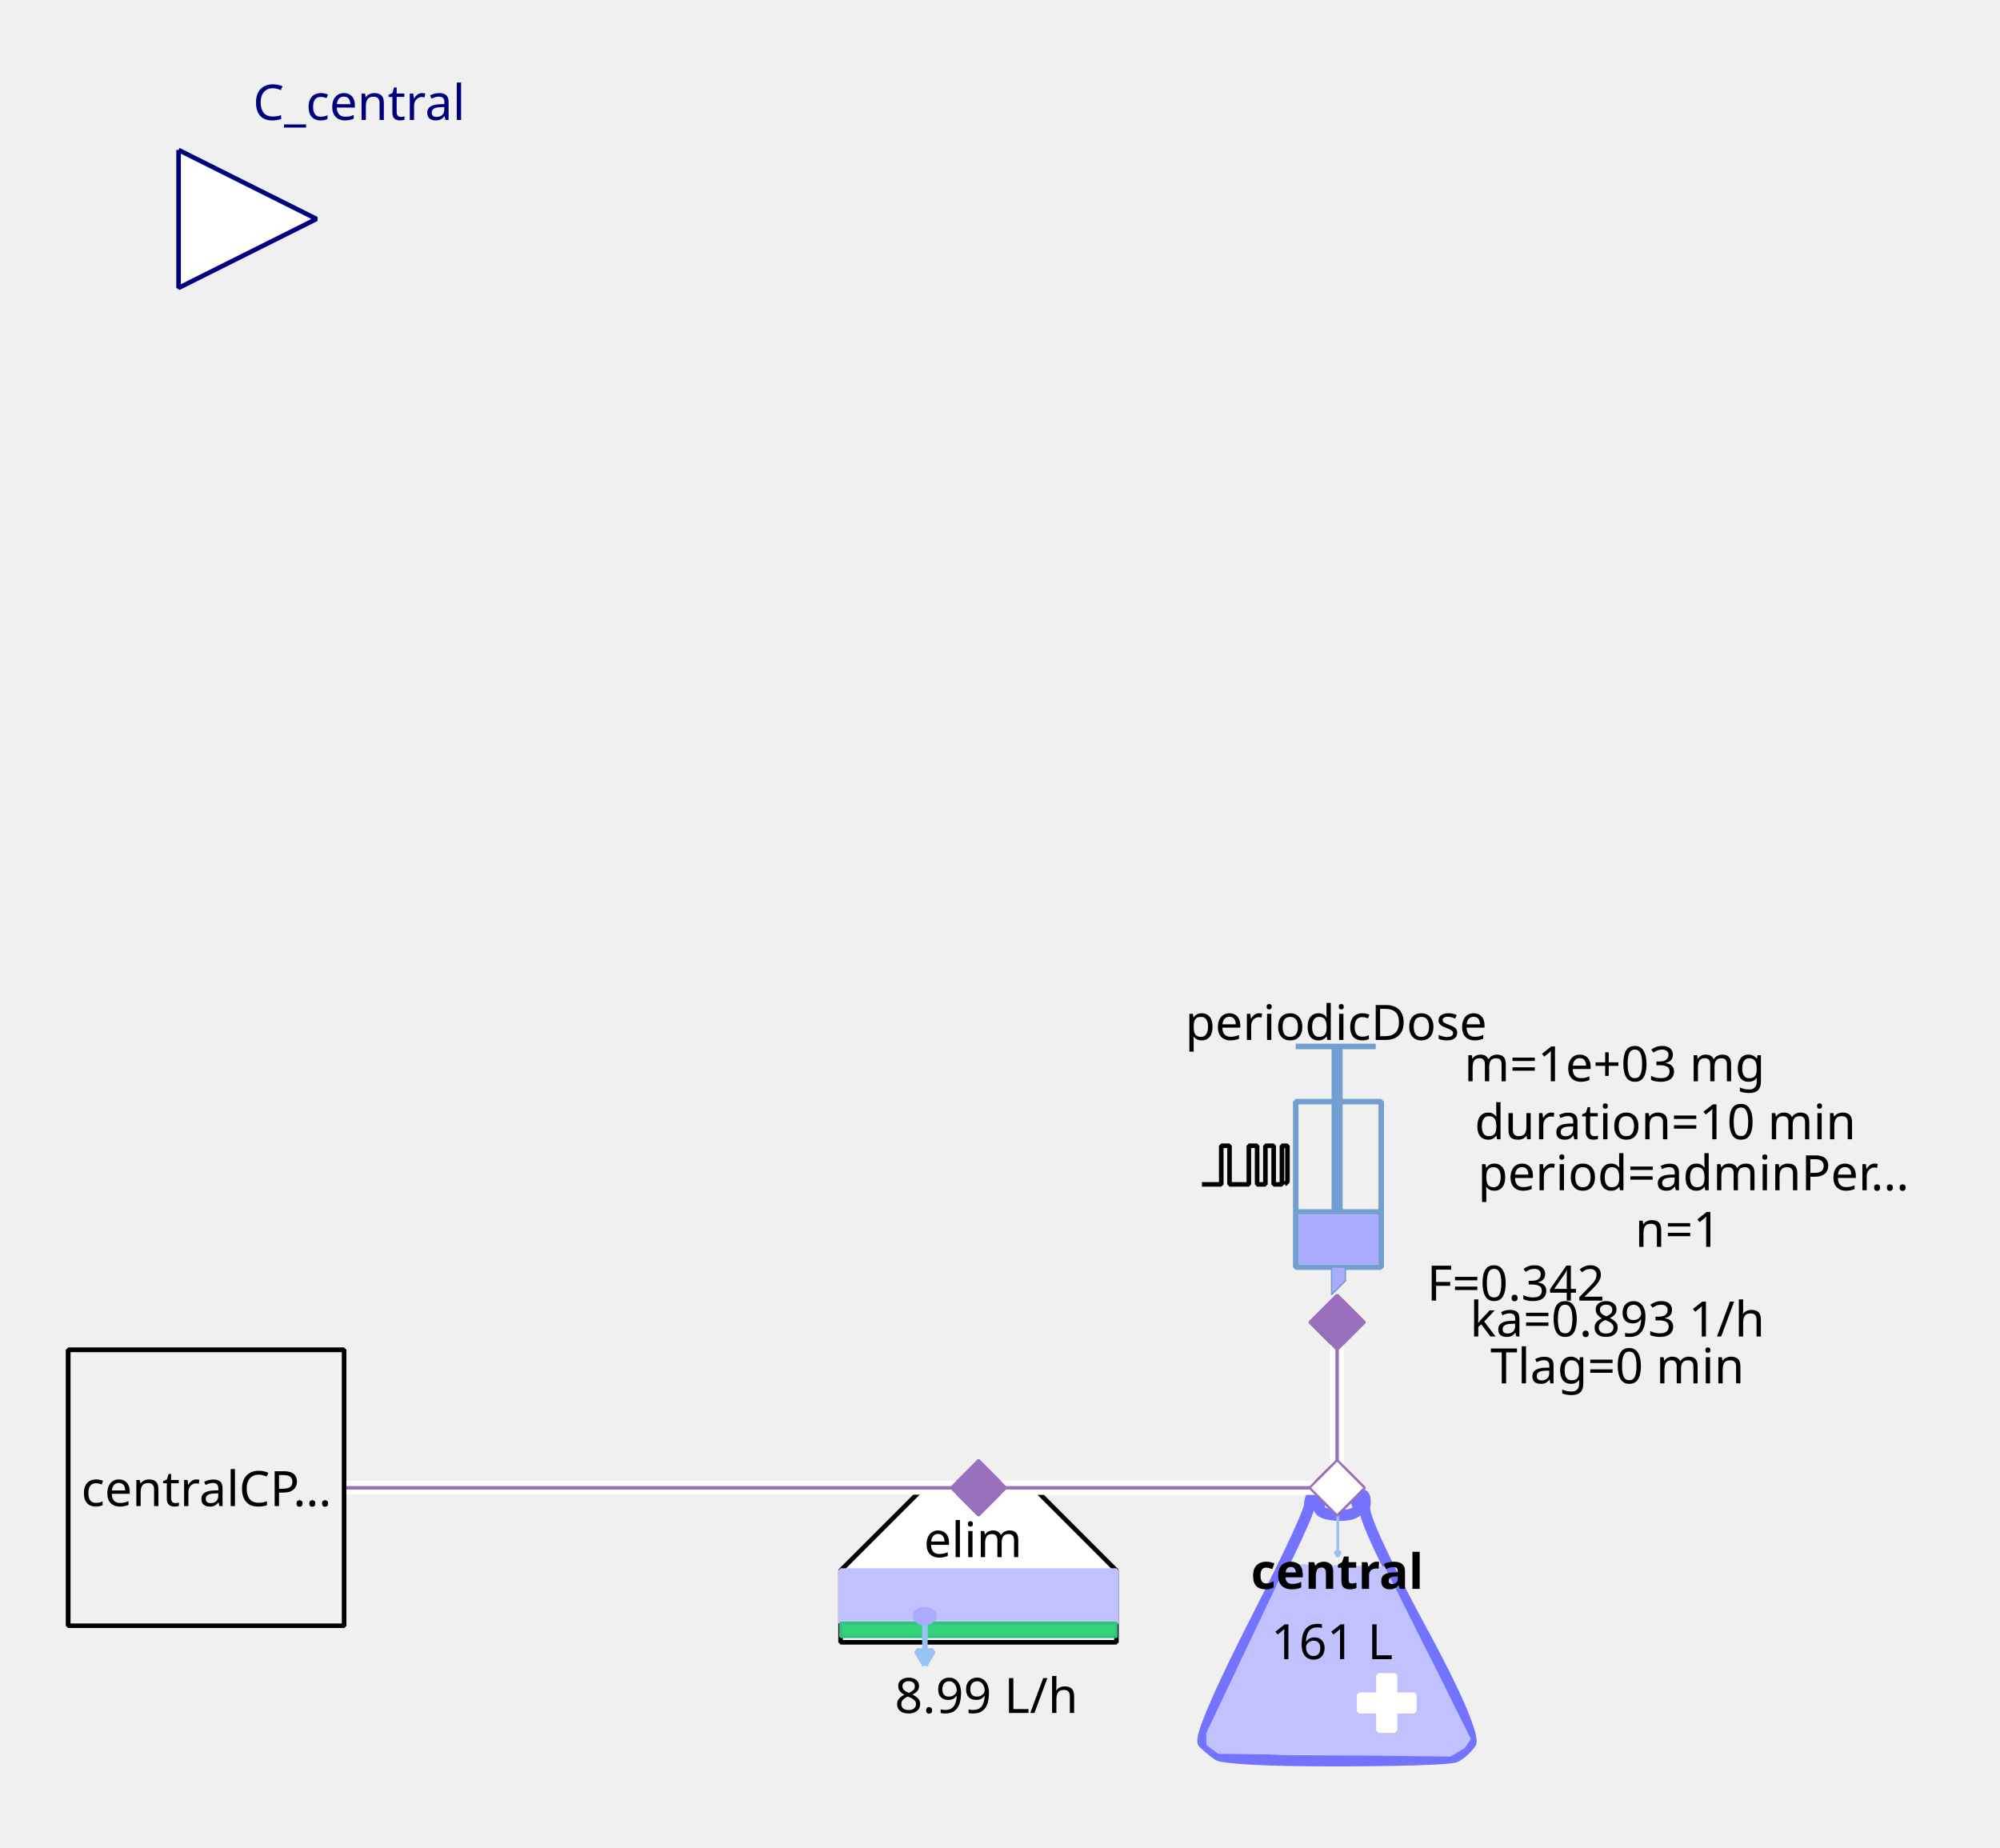
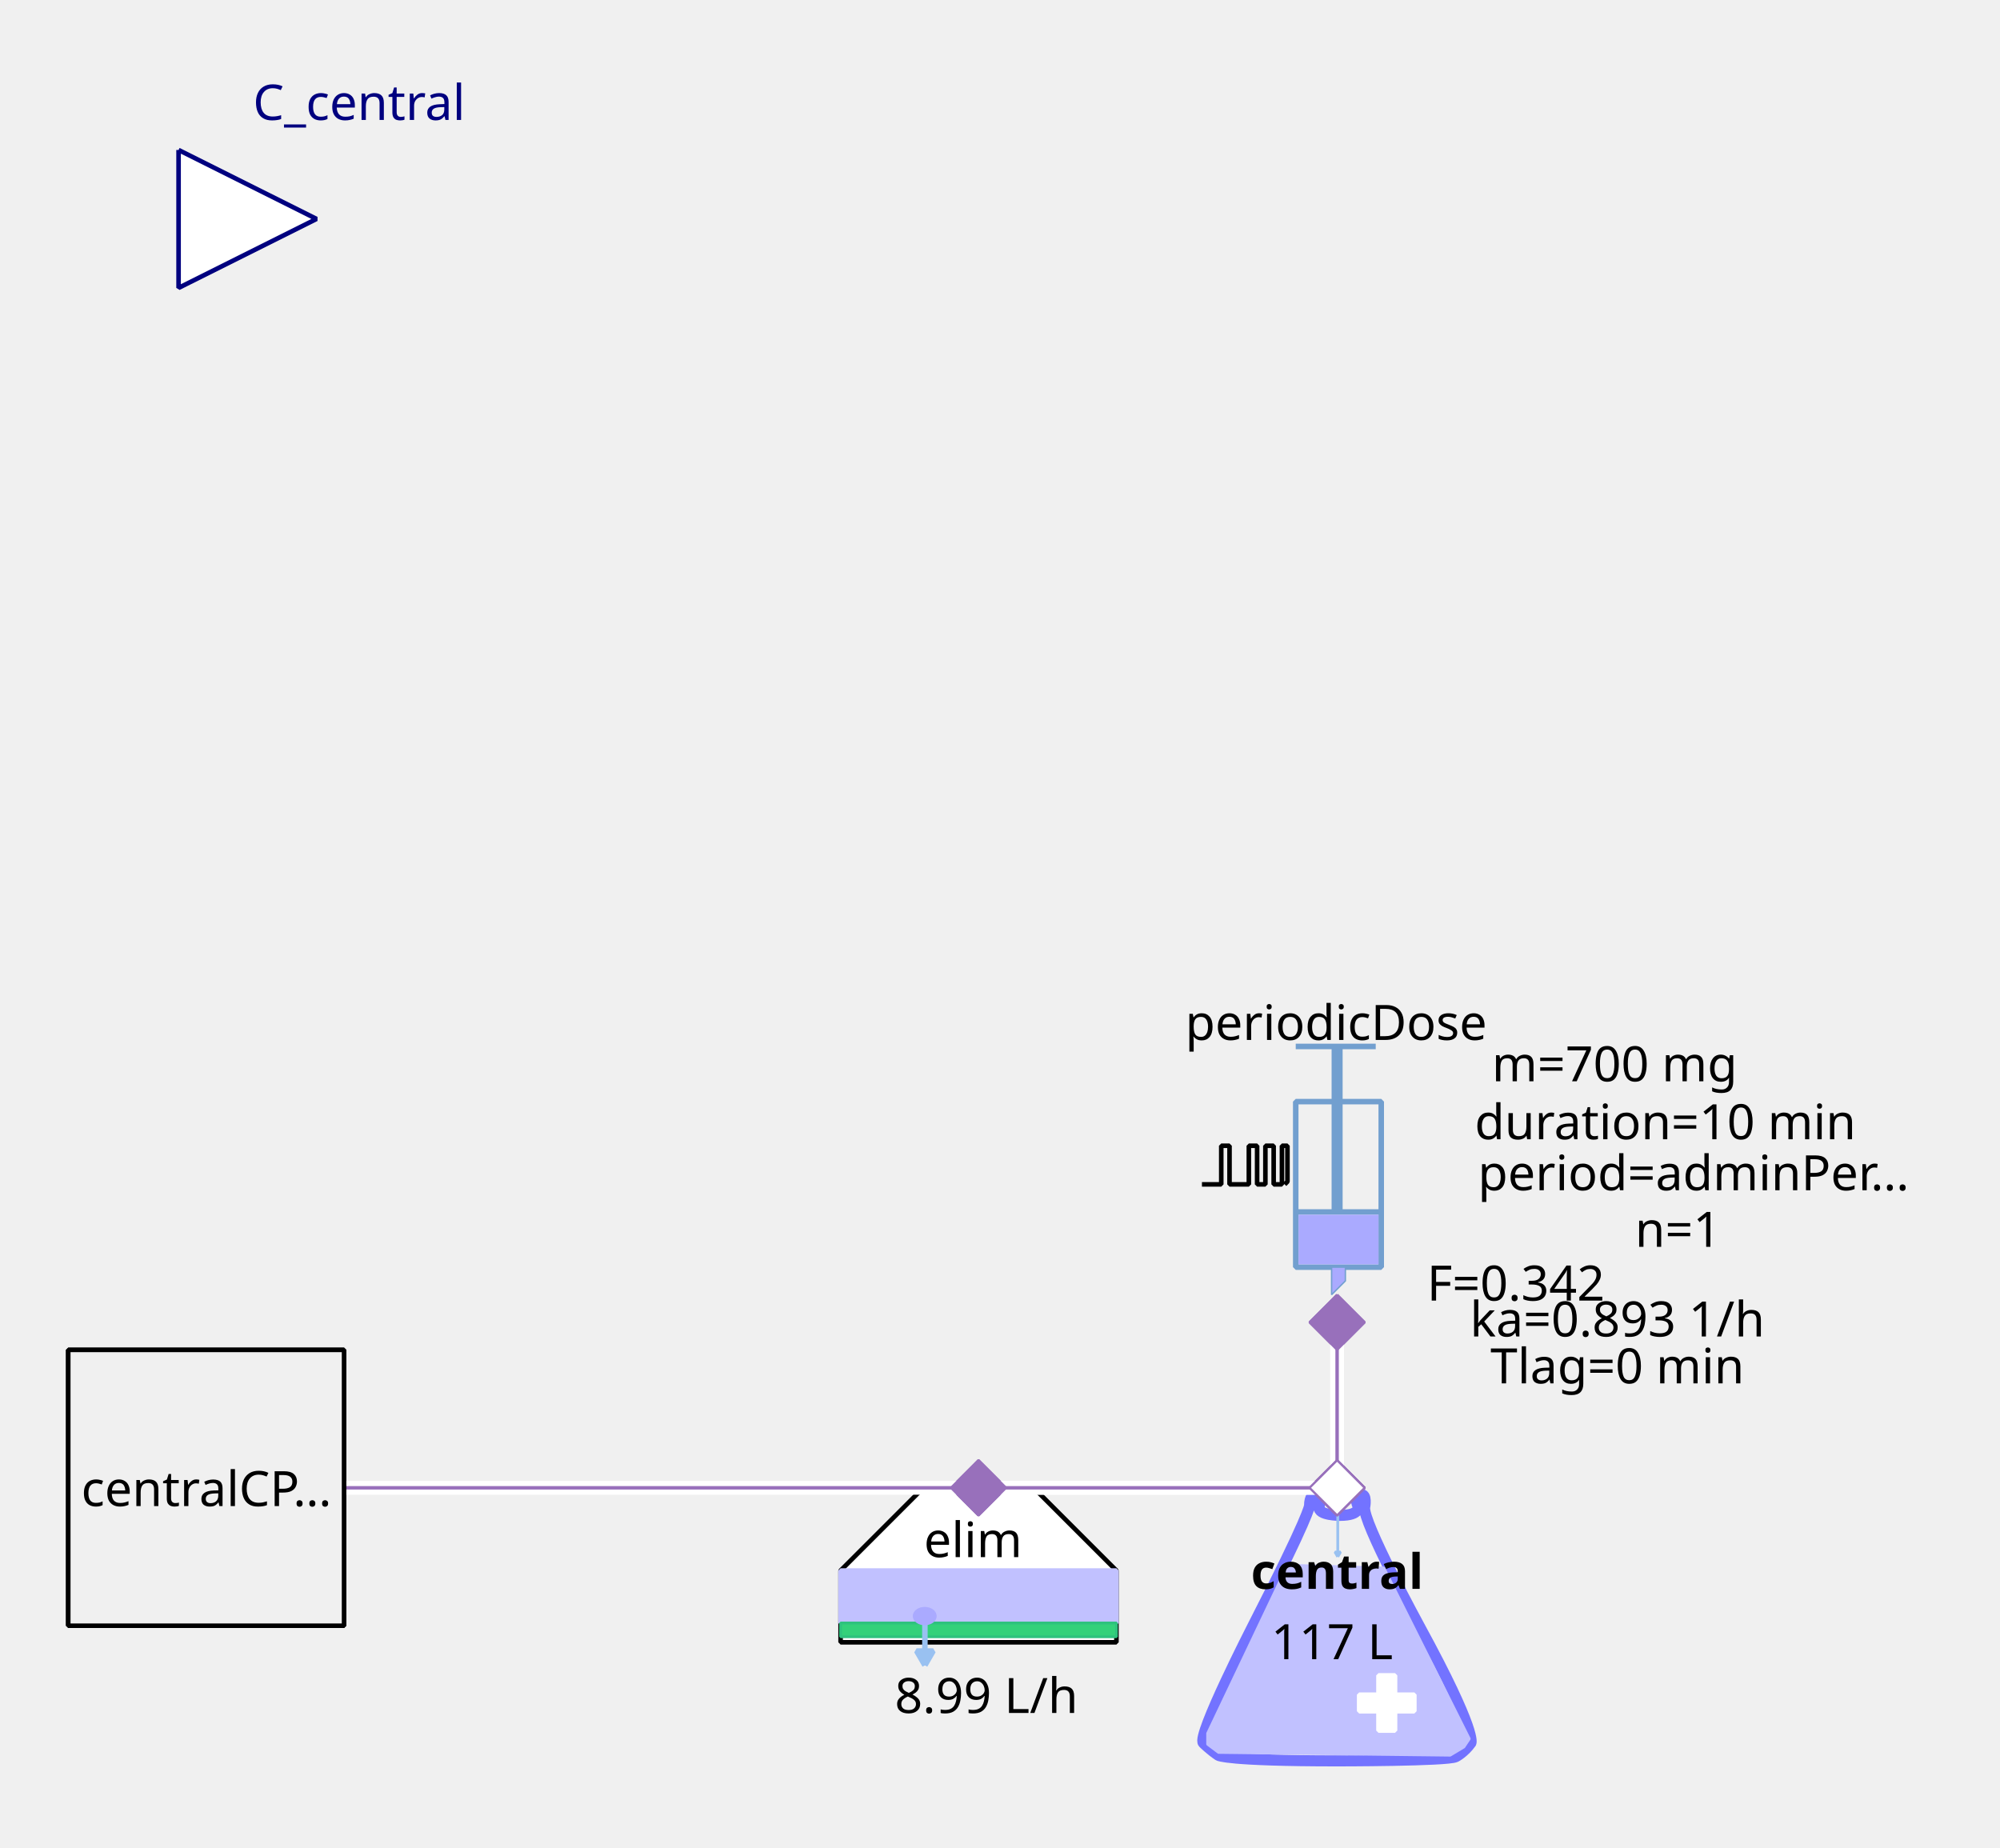
<svg xmlns="http://www.w3.org/2000/svg" width="115.711mm" height="106.892mm" viewBox="0 0 328 303" version="1.2" baseProfile="tiny">
  <defs>
</defs>
  <g fill="none" stroke="black" stroke-width="1" fill-rule="evenodd" stroke-linecap="square" stroke-linejoin="bevel">
    <g fill="none" stroke="#7373ff" stroke-opacity="1" stroke-width="8" stroke-linecap="butt" stroke-linejoin="miter" stroke-miterlimit="1" transform="matrix(0.22619,0,0,-0.22619,219.06,266.619)" font-family="Sans" font-size="10" font-weight="400" font-style="normal">
      <path vector-effect="none" fill-rule="evenodd" d="M-19,87 C-19,87 -19,80 -60,0 C-60,0 -101,-80 -96,-85 C-96,-85 -91,-90 -85,-94 C-85,-94 -79,-98 1,-98 C1,-98 81,-98 87,-95 C87,-95 93,-92 98,-85 C98,-85 103,-78 61,-1 C61,-1 19,76 21,86 C21,86 23,96 18,95 C18,95 13,94 16,87 C16,87 19,80 3,80 C3,80 -13,80 -12,86 C-12,86 -11,92 -12,94 C-12,94 -13,96 -16,95 C-16,95 -19,94 -19,87 " />
    </g>
    <g fill="#c1c1ff" fill-opacity="1" stroke="#c1c1ff" stroke-opacity="1" stroke-width="1.75" stroke-linecap="butt" stroke-linejoin="miter" stroke-miterlimit="1" transform="matrix(0.22619,0,0,-0.22619,219.06,272.5)" font-family="Sans" font-size="10" font-weight="400" font-style="normal">
      <path vector-effect="none" fill-rule="evenodd" d="M-35,70 L-93,-52 L-93,-60 L-85,-66 L83,-68 L93,-62 L97,-56 L35,68 L-35,70" />
    </g>
    <g fill="#ffffff" fill-opacity="1" stroke="#ffffff" stroke-opacity="1" stroke-width="1" stroke-linecap="butt" stroke-linejoin="miter" stroke-miterlimit="1" transform="matrix(0.22619,0,0,0.22619,227.429,279.286)" font-family="Sans" font-size="10" font-weight="400" font-style="normal">
      <rect vector-effect="non-scaling-stroke" x="-6" y="-20" width="12" height="40" />
    </g>
    <g fill="#ffffff" fill-opacity="1" stroke="#ffffff" stroke-opacity="1" stroke-width="1" stroke-linecap="butt" stroke-linejoin="miter" stroke-miterlimit="1" transform="matrix(0,0.22619,-0.22619,0,227.429,279.286)" font-family="Sans" font-size="10" font-weight="400" font-style="normal">
      <rect vector-effect="non-scaling-stroke" x="-6" y="-20" width="12" height="40" />
    </g>
    <g fill="none" stroke="#99c1f1" stroke-opacity="1" stroke-width="2" stroke-linecap="butt" stroke-linejoin="miter" stroke-miterlimit="1" transform="matrix(0.22619,0,0,-0.22619,219.392,251.697)" font-family="Sans" font-size="10" font-weight="400" font-style="normal">
      <path vector-effect="none" fill-rule="evenodd" d="M0,16 L0,-16" />
    </g>
    <g fill="#99c1f1" fill-opacity="1" stroke="#99c1f1" stroke-opacity="1" stroke-width="2" stroke-linecap="butt" stroke-linejoin="miter" stroke-miterlimit="1" transform="matrix(0.22619,0,0,-0.22619,219.392,251.697)" font-family="Sans" font-size="10" font-weight="400" font-style="normal">
      <path vector-effect="none" fill-rule="evenodd" d="M0,-16 L2,-12.536 L-2,-12.536 L0,-16" />
    </g>
    <g fill="none" stroke="#000000" stroke-opacity="1" stroke-width="1" stroke-linecap="butt" stroke-linejoin="miter" stroke-miterlimit="1" transform="matrix(1,0,0,1,219.286,257.571)" font-family="Noto Sans" font-size="8" font-weight="700" font-style="normal">
      <text fill="#000000" fill-opacity="1" stroke="none" xml:space="preserve" x="-14.141" y="3" font-family="Noto Sans" font-size="8" font-weight="700" font-style="normal">central</text>
    </g>
    <g fill="none" stroke="#000000" stroke-opacity="1" stroke-width="1" stroke-linecap="butt" stroke-linejoin="miter" stroke-miterlimit="1" transform="matrix(1,0,0,1,219.06,269.107)" font-family="Noto Sans" font-size="8" font-weight="400" font-style="normal">
-       <text fill="#000000" fill-opacity="1" stroke="none" xml:space="preserve" x="-0.606" y="3" font-family="Noto Sans" font-size="8" font-weight="400" font-style="normal" text-anchor="middle">161 L</text>
+       <text fill="#000000" fill-opacity="1" stroke="none" xml:space="preserve" x="-0.606" y="3" font-family="Noto Sans" font-size="8" font-weight="400" font-style="normal" text-anchor="middle">117 L</text>
    </g>
    <g fill="#ffffff" fill-opacity="1" stroke="#9870bb" stroke-opacity="1" stroke-width="8" stroke-linecap="butt" stroke-linejoin="miter" stroke-miterlimit="1" transform="matrix(0.0452381,0,0,-0.0452381,219.286,244)" font-family="Sans" font-size="10" font-weight="400" font-style="normal">
      <path vector-effect="none" fill-rule="evenodd" d="M-100,0 L0,100 L100,0 L0,-100 L-100,0" />
    </g>
    <g fill="#ffffff" fill-opacity="1" stroke="#000000" stroke-opacity="1" stroke-width="1" stroke-linecap="butt" stroke-linejoin="miter" stroke-miterlimit="1" transform="matrix(0.22619,0,0,-0.22619,160.476,266.619)" font-family="Sans" font-size="10" font-weight="400" font-style="normal">
      <path vector-effect="non-scaling-stroke" fill-rule="evenodd" d="M-40,100 L40,100 L100,40 L100,-12 L80,-12 L-76,-12 L-100,-12 L-100,40 L-100,40 L-40,100" />
    </g>
    <g fill="none" stroke="#000000" stroke-opacity="1" stroke-width="1" stroke-linecap="butt" stroke-linejoin="miter" stroke-miterlimit="1" transform="matrix(1,0,0,1,159.571,252.369)" font-family="Noto Sans" font-size="8" font-weight="400" font-style="normal">
      <text fill="#000000" fill-opacity="1" stroke="none" xml:space="preserve" x="-8.047" y="3" font-family="Noto Sans" font-size="8" font-weight="400" font-style="normal">elim</text>
    </g>
    <g fill="#c1c1ff" fill-opacity="1" stroke="#c1c1ff" stroke-opacity="1" stroke-width="1" stroke-linecap="butt" stroke-linejoin="miter" stroke-miterlimit="1" transform="matrix(0.22619,0,0,0.22619,160.476,261.869)" font-family="Sans" font-size="10" font-weight="400" font-style="normal">
      <rect vector-effect="non-scaling-stroke" x="-100" y="-19" width="200" height="38" />
    </g>
    <g fill="#33d17a" fill-opacity="1" stroke="#2ec27e" stroke-opacity="1" stroke-width="2" stroke-linecap="butt" stroke-linejoin="miter" stroke-miterlimit="1" transform="matrix(0.22619,0,0,0.22619,160.476,267.298)" font-family="Sans" font-size="10" font-weight="400" font-style="normal">
      <rect x="-100" y="-5" width="200" height="10" />
    </g>
    <g fill="none" stroke="#99c1f1" stroke-opacity="1" stroke-width="4" stroke-linecap="butt" stroke-linejoin="miter" stroke-miterlimit="1" transform="matrix(0.22619,0,0,-0.22619,151.683,269.496)" font-family="Sans" font-size="10" font-weight="400" font-style="normal">
      <path vector-effect="none" fill-rule="evenodd" d="M0,16 L0,-16" />
    </g>
    <g fill="#99c1f1" fill-opacity="1" stroke="#99c1f1" stroke-opacity="1" stroke-width="4" stroke-linecap="butt" stroke-linejoin="miter" stroke-miterlimit="1" transform="matrix(0.22619,0,0,-0.22619,151.683,269.496)" font-family="Sans" font-size="10" font-weight="400" font-style="normal">
      <path vector-effect="none" fill-rule="evenodd" d="M0,-16 L6,-5.608 L-6,-5.608 L0,-16" />
    </g>
    <g fill="#aaaaff" fill-opacity="1" stroke="#aaaaff" stroke-opacity="1" stroke-width="1" stroke-linecap="butt" stroke-linejoin="miter" stroke-miterlimit="1" transform="matrix(0.22619,0,0,-0.22619,151.655,265.036)" font-family="Sans" font-size="10" font-weight="400" font-style="normal">
      <path vector-effect="non-scaling-stroke" fill-rule="evenodd" d="M7,0 C7,-2.761 3.866,-5 0,-5 C-3.866,-5 -7,-2.761 -7,0 C-7,2.761 -3.866,5 0,5 C3.866,5 7,2.761 7,0 " />
    </g>
    <g fill="none" stroke="#000000" stroke-opacity="1" stroke-width="1" stroke-linecap="butt" stroke-linejoin="miter" stroke-miterlimit="1" transform="matrix(1,0,0,1,161.155,277.929)" font-family="Noto Sans" font-size="8" font-weight="400" font-style="normal">
      <text fill="#000000" fill-opacity="1" stroke="none" xml:space="preserve" x="0.613" y="3" font-family="Noto Sans" font-size="8" font-weight="400" font-style="normal" text-anchor="middle">8.99 L/h</text>
    </g>
    <g fill="#9870bb" fill-opacity="1" stroke="#9870bb" stroke-opacity="1" stroke-width="8" stroke-linecap="butt" stroke-linejoin="miter" stroke-miterlimit="1" transform="matrix(0.0452381,0,0,-0.0452381,160.476,244)" font-family="Sans" font-size="10" font-weight="400" font-style="normal">
      <path vector-effect="none" fill-rule="evenodd" d="M-100,0 L0,100 L100,0 L0,-100 L-100,0" />
    </g>
    <g fill="none" stroke="#729fcf" stroke-opacity="1" stroke-width="4" stroke-linecap="butt" stroke-linejoin="miter" stroke-miterlimit="1" transform="matrix(0.22619,0,0,0.22619,215.214,195.595)" font-family="Sans" font-size="10" font-weight="400" font-style="normal">
      <rect x="-12" y="-66" width="62" height="120" />
    </g>
    <g fill="none" stroke="#729fcf" stroke-opacity="1" stroke-width="8" stroke-linecap="butt" stroke-linejoin="miter" stroke-miterlimit="1" transform="matrix(0.22619,0,0,-0.22619,219.286,176.369)" font-family="Sans" font-size="10" font-weight="400" font-style="normal">
      <path vector-effect="none" fill-rule="evenodd" d="M0,21 L0,-99" />
    </g>
    <g fill="none" stroke="#729fcf" stroke-opacity="1" stroke-width="4" stroke-linecap="butt" stroke-linejoin="miter" stroke-miterlimit="1" transform="matrix(0.22619,0,0,-0.22619,219.06,171.619)" font-family="Sans" font-size="10" font-weight="400" font-style="normal">
      <path vector-effect="none" fill-rule="evenodd" d="M-29,0 L29,0" />
    </g>
    <g fill="none" stroke="#729fcf" stroke-opacity="1" stroke-width="4" stroke-linecap="butt" stroke-linejoin="miter" stroke-miterlimit="1" transform="matrix(0.22619,0,0,-0.22619,219.512,198.762)" font-family="Sans" font-size="10" font-weight="400" font-style="normal">
      <path vector-effect="none" fill-rule="evenodd" d="M-31,0 L31,0" />
    </g>
    <g fill="#aaaaff" fill-opacity="1" stroke="none" transform="matrix(0.22619,0,0,0.22619,219.512,203.286)" font-family="Sans" font-size="10" font-weight="400" font-style="normal">
      <rect vector-effect="non-scaling-stroke" x="-29" y="-18" width="58" height="36" />
    </g>
    <g fill="none" stroke="#000000" stroke-opacity="1" stroke-width="1" stroke-linecap="butt" stroke-linejoin="miter" stroke-miterlimit="1" transform="matrix(1,0,0,1,219.06,167.548)" font-family="Noto Sans" font-size="8" font-weight="400" font-style="normal">
      <text fill="#000000" fill-opacity="1" stroke="none" xml:space="preserve" x="-24.688" y="3" font-family="Noto Sans" font-size="8" font-weight="400" font-style="normal">periodicDose</text>
    </g>
    <g fill="#aaaaff" fill-opacity="1" stroke="#729fcf" stroke-opacity="1" stroke-width="1" stroke-linecap="butt" stroke-linejoin="miter" stroke-miterlimit="1" transform="matrix(0.22619,0,0,-0.22619,218.833,210.071)" font-family="Sans" font-size="10" font-weight="400" font-style="normal">
      <path vector-effect="none" fill-rule="evenodd" d="M-2,10 L-2,-10 L8,0 L8,10 L-2,10" />
    </g>
    <g fill="none" stroke="#000000" stroke-opacity="1" stroke-width="1" stroke-linecap="butt" stroke-linejoin="miter" stroke-miterlimit="1" transform="matrix(1,0,0,1,277.869,174.333)" font-family="Noto Sans" font-size="8" font-weight="400" font-style="normal">
-       <text fill="#000000" fill-opacity="1" stroke="none" xml:space="preserve" x="-13.073" y="3" font-family="Noto Sans" font-size="8" font-weight="400" font-style="normal" text-anchor="middle">m=1e+03 mg</text>
+       <text fill="#000000" fill-opacity="1" stroke="none" xml:space="preserve" x="-13.073" y="3" font-family="Noto Sans" font-size="8" font-weight="400" font-style="normal" text-anchor="middle">m=700 mg</text>
    </g>
    <g fill="none" stroke="#000000" stroke-opacity="1" stroke-width="1" stroke-linecap="butt" stroke-linejoin="miter" stroke-miterlimit="1" transform="matrix(1,0,0,1,278.774,192.202)" font-family="Noto Sans" font-size="8" font-weight="400" font-style="normal">
      <text fill="#000000" fill-opacity="1" stroke="none" xml:space="preserve" x="-36.406" y="3" font-family="Noto Sans" font-size="8" font-weight="400" font-style="normal">period=adminPer…</text>
    </g>
    <g fill="none" stroke="#000000" stroke-opacity="1" stroke-width="1" stroke-linecap="butt" stroke-linejoin="miter" stroke-miterlimit="1" transform="matrix(1,0,0,1,277.869,183.833)" font-family="Noto Sans" font-size="8" font-weight="400" font-style="normal">
      <text fill="#000000" fill-opacity="1" stroke="none" xml:space="preserve" x="-4.753" y="3" font-family="Noto Sans" font-size="8" font-weight="400" font-style="normal" text-anchor="middle">duration=10 min</text>
    </g>
    <g fill="none" stroke="#000000" stroke-opacity="1" stroke-width="1" stroke-linecap="butt" stroke-linejoin="miter" stroke-miterlimit="1" transform="matrix(1,0,0,1,278.548,201.476)" font-family="Noto Sans" font-size="8" font-weight="400" font-style="normal">
      <text fill="#000000" fill-opacity="1" stroke="none" xml:space="preserve" x="-3.361" y="3" font-family="Noto Sans" font-size="8" font-weight="400" font-style="normal" text-anchor="middle">n=1</text>
    </g>
    <g fill="none" stroke="#000000" stroke-opacity="1" stroke-width="1" stroke-linecap="butt" stroke-linejoin="miter" stroke-miterlimit="1" transform="matrix(1,0,0,1,270.179,210.298)" font-family="Noto Sans" font-size="8" font-weight="400" font-style="normal">
      <text fill="#000000" fill-opacity="1" stroke="none" xml:space="preserve" x="-21.572" y="3" font-family="Noto Sans" font-size="8" font-weight="400" font-style="normal" text-anchor="middle">F=0.342</text>
    </g>
    <g fill="none" stroke="#000000" stroke-opacity="1" stroke-width="1" stroke-linecap="butt" stroke-linejoin="miter" stroke-miterlimit="1" transform="matrix(0.22619,0,0,-0.22619,204.131,191.118)" font-family="Sans" font-size="10" font-weight="400" font-style="normal">
      <path vector-effect="non-scaling-stroke" fill-rule="evenodd" d="M-31,-13.793 L-17,-13.793 L-17,14.207 L-11,14.207 L-11,-13.793 L3,-13.793 L3,14.207 L9,14.207 L9,-13.793 L15,-13.793 L15,14.207 L21,14.207 L21,-13.793 L27,-13.793 L27,14.207 L31,14.207 L31,-11.793 L29,-13.793" />
    </g>
    <g fill="none" stroke="#000000" stroke-opacity="1" stroke-width="1" stroke-linecap="butt" stroke-linejoin="miter" stroke-miterlimit="1" transform="matrix(1,0,0,1,270.179,216.179)" font-family="Noto Sans" font-size="8" font-weight="400" font-style="normal">
      <text fill="#000000" fill-opacity="1" stroke="none" xml:space="preserve" x="-4.932" y="3" font-family="Noto Sans" font-size="8" font-weight="400" font-style="normal" text-anchor="middle">ka=0.893 1/h</text>
    </g>
    <g fill="none" stroke="#000000" stroke-opacity="1" stroke-width="1" stroke-linecap="butt" stroke-linejoin="miter" stroke-miterlimit="1" transform="matrix(1,0,0,1,270.179,223.869)" font-family="Noto Sans" font-size="8" font-weight="400" font-style="normal">
      <text fill="#000000" fill-opacity="1" stroke="none" xml:space="preserve" x="-4.932" y="3" font-family="Noto Sans" font-size="8" font-weight="400" font-style="normal" text-anchor="middle">Tlag=0 min</text>
    </g>
    <g fill="#9870bb" fill-opacity="1" stroke="#9870bb" stroke-opacity="1" stroke-width="8" stroke-linecap="butt" stroke-linejoin="miter" stroke-miterlimit="1" transform="matrix(0,0.0452381,0.0452381,0,219.286,216.857)" font-family="Sans" font-size="10" font-weight="400" font-style="normal">
      <path vector-effect="none" fill-rule="evenodd" d="M-100,0 L0,100 L100,0 L0,-100 L-100,0" />
    </g>
    <g fill="#ffffff" fill-opacity="1" stroke="#00007f" stroke-opacity="1" stroke-width="1" stroke-linecap="butt" stroke-linejoin="miter" stroke-miterlimit="1" transform="matrix(0.22619,0,0,-0.22619,51.9048,35.9048)" font-family="Sans" font-size="10" font-weight="400" font-style="normal">
      <path vector-effect="non-scaling-stroke" fill-rule="evenodd" d="M-100,50 L0,0 L-100,-50 L-100,50" />
    </g>
    <g fill="none" stroke="#00007f" stroke-opacity="1" stroke-width="1" stroke-linecap="butt" stroke-linejoin="miter" stroke-miterlimit="1" transform="matrix(1,0,0,1,51.9048,-2.54762)" font-family="Noto Sans" font-size="8.078" font-weight="400" font-style="normal">
      <text fill="#00007f" fill-opacity="1" stroke="none" xml:space="preserve" x="-10.422" y="22.219" font-family="Noto Sans" font-size="8.078" font-weight="400" font-style="normal">C_central</text>
    </g>
    <g fill="#f0f0f0" fill-opacity="1" stroke="#000000" stroke-opacity="1" stroke-width="1" stroke-linecap="butt" stroke-linejoin="miter" stroke-miterlimit="1" transform="matrix(0.22619,0,0,-0.22619,33.8095,244)" font-family="Sans" font-size="10" font-weight="400" font-style="normal">
      <rect vector-effect="non-scaling-stroke" x="-100" y="-100" width="200" height="200" />
    </g>
    <g fill="none" stroke="#000000" stroke-opacity="1" stroke-width="1" stroke-linecap="butt" stroke-linejoin="miter" stroke-miterlimit="1" transform="matrix(1,0,0,1,33.8095,244)" font-family="Noto Sans" font-size="8" font-weight="400" font-style="normal">
      <text fill="#000000" fill-opacity="1" stroke="none" xml:space="preserve" x="-20.484" y="3" font-family="Noto Sans" font-size="8" font-weight="400" font-style="normal">centralCP…</text>
    </g>
    <g fill="#ffffff" fill-opacity="1" stroke="none" transform="matrix(2.2619,0,0,-2.2619,260,244)" font-family="Sans" font-size="10" font-weight="400" font-style="normal">
      <path vector-effect="none" fill-rule="nonzero" d="M-18,0.5 L-44,0.5 L-44.5,0.5 L-44.5,-0.5 L-44,-0.5 L-18,-0.5 L-17.5,-0.5 L-17.5,0.5 L-18,0.5" />
    </g>
    <g fill="none" stroke="#9870bb" stroke-opacity="1" stroke-width="0.25" stroke-linecap="butt" stroke-linejoin="miter" stroke-miterlimit="1" transform="matrix(2.2619,0,0,-2.2619,260,244)" font-family="Sans" font-size="10" font-weight="400" font-style="normal">
      <path vector-effect="none" fill-rule="evenodd" d="M-18,0 L-44,0" />
    </g>
    <g fill="#9870bb" fill-opacity="1" stroke="#9870bb" stroke-opacity="1" stroke-width="8" stroke-linecap="butt" stroke-linejoin="miter" stroke-miterlimit="1" transform="matrix(0.0452381,0,0,-0.0452381,160.476,244)" font-family="Sans" font-size="10" font-weight="400" font-style="normal">
      <path vector-effect="none" fill-rule="evenodd" d="M-100,0 L0,100 L100,0 L0,-100 L-100,0" />
    </g>
    <g fill="#ffffff" fill-opacity="1" stroke="#9870bb" stroke-opacity="1" stroke-width="8" stroke-linecap="butt" stroke-linejoin="miter" stroke-miterlimit="1" transform="matrix(0.0452381,0,0,-0.0452381,219.286,244)" font-family="Sans" font-size="10" font-weight="400" font-style="normal">
      <path vector-effect="none" fill-rule="evenodd" d="M-100,0 L0,100 L100,0 L0,-100 L-100,0" />
    </g>
    <g fill="#ffffff" fill-opacity="1" stroke="none" transform="matrix(2.2619,0,0,-2.2619,260,244)" font-family="Sans" font-size="10" font-weight="400" font-style="normal">
      <path vector-effect="none" fill-rule="nonzero" d="M-18.5,12 L-18.5,0 L-18.5,-0.5 L-17.5,-0.5 L-17.5,0 L-17.5,12 L-17.5,12.5 L-18.5,12.5 L-18.5,12" />
    </g>
    <g fill="none" stroke="#9870bb" stroke-opacity="1" stroke-width="0.25" stroke-linecap="butt" stroke-linejoin="miter" stroke-miterlimit="1" transform="matrix(2.2619,0,0,-2.2619,260,244)" font-family="Sans" font-size="10" font-weight="400" font-style="normal">
      <path vector-effect="none" fill-rule="evenodd" d="M-18,12 L-18,0" />
    </g>
    <g fill="#9870bb" fill-opacity="1" stroke="#9870bb" stroke-opacity="1" stroke-width="8" stroke-linecap="butt" stroke-linejoin="miter" stroke-miterlimit="1" transform="matrix(0,0.0452381,0.0452381,0,219.286,216.857)" font-family="Sans" font-size="10" font-weight="400" font-style="normal">
      <path vector-effect="none" fill-rule="evenodd" d="M-100,0 L0,100 L100,0 L0,-100 L-100,0" />
    </g>
    <g fill="#ffffff" fill-opacity="1" stroke="#9870bb" stroke-opacity="1" stroke-width="8" stroke-linecap="butt" stroke-linejoin="miter" stroke-miterlimit="1" transform="matrix(0.0452381,0,0,-0.0452381,219.286,244)" font-family="Sans" font-size="10" font-weight="400" font-style="normal">
      <path vector-effect="none" fill-rule="evenodd" d="M-100,0 L0,100 L100,0 L0,-100 L-100,0" />
    </g>
    <g fill="#ffffff" fill-opacity="1" stroke="none" transform="matrix(2.2619,0,0,-2.2619,260,244)" font-family="Sans" font-size="10" font-weight="400" font-style="normal">
      <path vector-effect="none" fill-rule="nonzero" d="M-18,0.5 L-100,0.5 L-100.5,0.5 L-100.5,-0.5 L-100,-0.5 L-18,-0.5 L-17.5,-0.5 L-17.5,0.5 L-18,0.5" />
    </g>
    <g fill="none" stroke="#9870bb" stroke-opacity="1" stroke-width="0.25" stroke-linecap="butt" stroke-linejoin="miter" stroke-miterlimit="1" transform="matrix(2.2619,0,0,-2.2619,260,244)" font-family="Sans" font-size="10" font-weight="400" font-style="normal">
      <path vector-effect="none" fill-rule="evenodd" d="M-18,0 L-100,0" />
    </g>
    <g fill="#f0f0f0" fill-opacity="1" stroke="#000000" stroke-opacity="1" stroke-width="1" stroke-linecap="butt" stroke-linejoin="miter" stroke-miterlimit="1" transform="matrix(0.22619,0,0,-0.22619,33.8095,244)" font-family="Sans" font-size="10" font-weight="400" font-style="normal">
      <rect vector-effect="non-scaling-stroke" x="-100" y="-100" width="200" height="200" />
    </g>
    <g fill="none" stroke="#000000" stroke-opacity="1" stroke-width="1" stroke-linecap="butt" stroke-linejoin="miter" stroke-miterlimit="1" transform="matrix(1,0,0,1,33.8095,244)" font-family="Noto Sans" font-size="8" font-weight="400" font-style="normal">
      <text fill="#000000" fill-opacity="1" stroke="none" xml:space="preserve" x="-20.484" y="3" font-family="Noto Sans" font-size="8" font-weight="400" font-style="normal">centralCP…</text>
    </g>
    <g fill="#9870bb" fill-opacity="1" stroke="#9870bb" stroke-opacity="1" stroke-width="8" stroke-linecap="butt" stroke-linejoin="miter" stroke-miterlimit="1" transform="matrix(0.0452381,0,0,-0.0452381,160.476,244)" font-family="Sans" font-size="10" font-weight="400" font-style="normal">
      <path vector-effect="none" fill-rule="evenodd" d="M-100,0 L0,100 L100,0 L0,-100 L-100,0" />
    </g>
    <g fill="#ffffff" fill-opacity="1" stroke="#9870bb" stroke-opacity="1" stroke-width="8" stroke-linecap="butt" stroke-linejoin="miter" stroke-miterlimit="1" transform="matrix(0.0452381,0,0,-0.0452381,219.286,244)" font-family="Sans" font-size="10" font-weight="400" font-style="normal">
      <path vector-effect="none" fill-rule="evenodd" d="M-100,0 L0,100 L100,0 L0,-100 L-100,0" />
    </g>
    <g fill="none" stroke="#000000" stroke-opacity="0" stroke-width="2" stroke-linecap="square" stroke-linejoin="bevel" transform="matrix(2.2619,0,0,-2.2619,219.286,266.619)" font-family="Sans" font-size="10" font-weight="400" font-style="normal">
      <polyline fill="none" vector-effect="non-scaling-stroke" points="-1,0 1,0 " />
      <polyline fill="none" vector-effect="non-scaling-stroke" points="0,-1 0,1 " />
    </g>
    <g fill="none" stroke="#000000" stroke-opacity="0" stroke-width="2" stroke-linecap="square" stroke-linejoin="bevel" transform="matrix(2.2619,0,0,-2.2619,160.476,266.619)" font-family="Sans" font-size="10" font-weight="400" font-style="normal">
      <polyline fill="none" vector-effect="non-scaling-stroke" points="-1,0 1,0 " />
      <polyline fill="none" vector-effect="non-scaling-stroke" points="0,-1 0,1 " />
    </g>
    <g fill="none" stroke="#000000" stroke-opacity="0" stroke-width="2" stroke-linecap="square" stroke-linejoin="bevel" transform="matrix(2.2619,0,0,-2.2619,219.286,194.238)" font-family="Sans" font-size="10" font-weight="400" font-style="normal">
      <polyline fill="none" vector-effect="non-scaling-stroke" points="-1,0 1,0 " />
      <polyline fill="none" vector-effect="non-scaling-stroke" points="0,-1 0,1 " />
    </g>
    <g fill="none" stroke="#000000" stroke-opacity="0" stroke-width="2" stroke-linecap="square" stroke-linejoin="bevel" transform="matrix(2.2619,0,0,-2.2619,51.9048,35.9048)" font-family="Sans" font-size="10" font-weight="400" font-style="normal">
      <polyline fill="none" vector-effect="non-scaling-stroke" points="-1,0 1,0 " />
      <polyline fill="none" vector-effect="non-scaling-stroke" points="0,-1 0,1 " />
    </g>
    <g fill="none" stroke="#000000" stroke-opacity="0" stroke-width="2" stroke-linecap="square" stroke-linejoin="bevel" transform="matrix(2.2619,0,0,-2.2619,33.8095,244)" font-family="Sans" font-size="10" font-weight="400" font-style="normal">
      <polyline fill="none" vector-effect="non-scaling-stroke" points="-1,0 1,0 " />
      <polyline fill="none" vector-effect="non-scaling-stroke" points="0,-1 0,1 " />
    </g>
  </g>
</svg>
